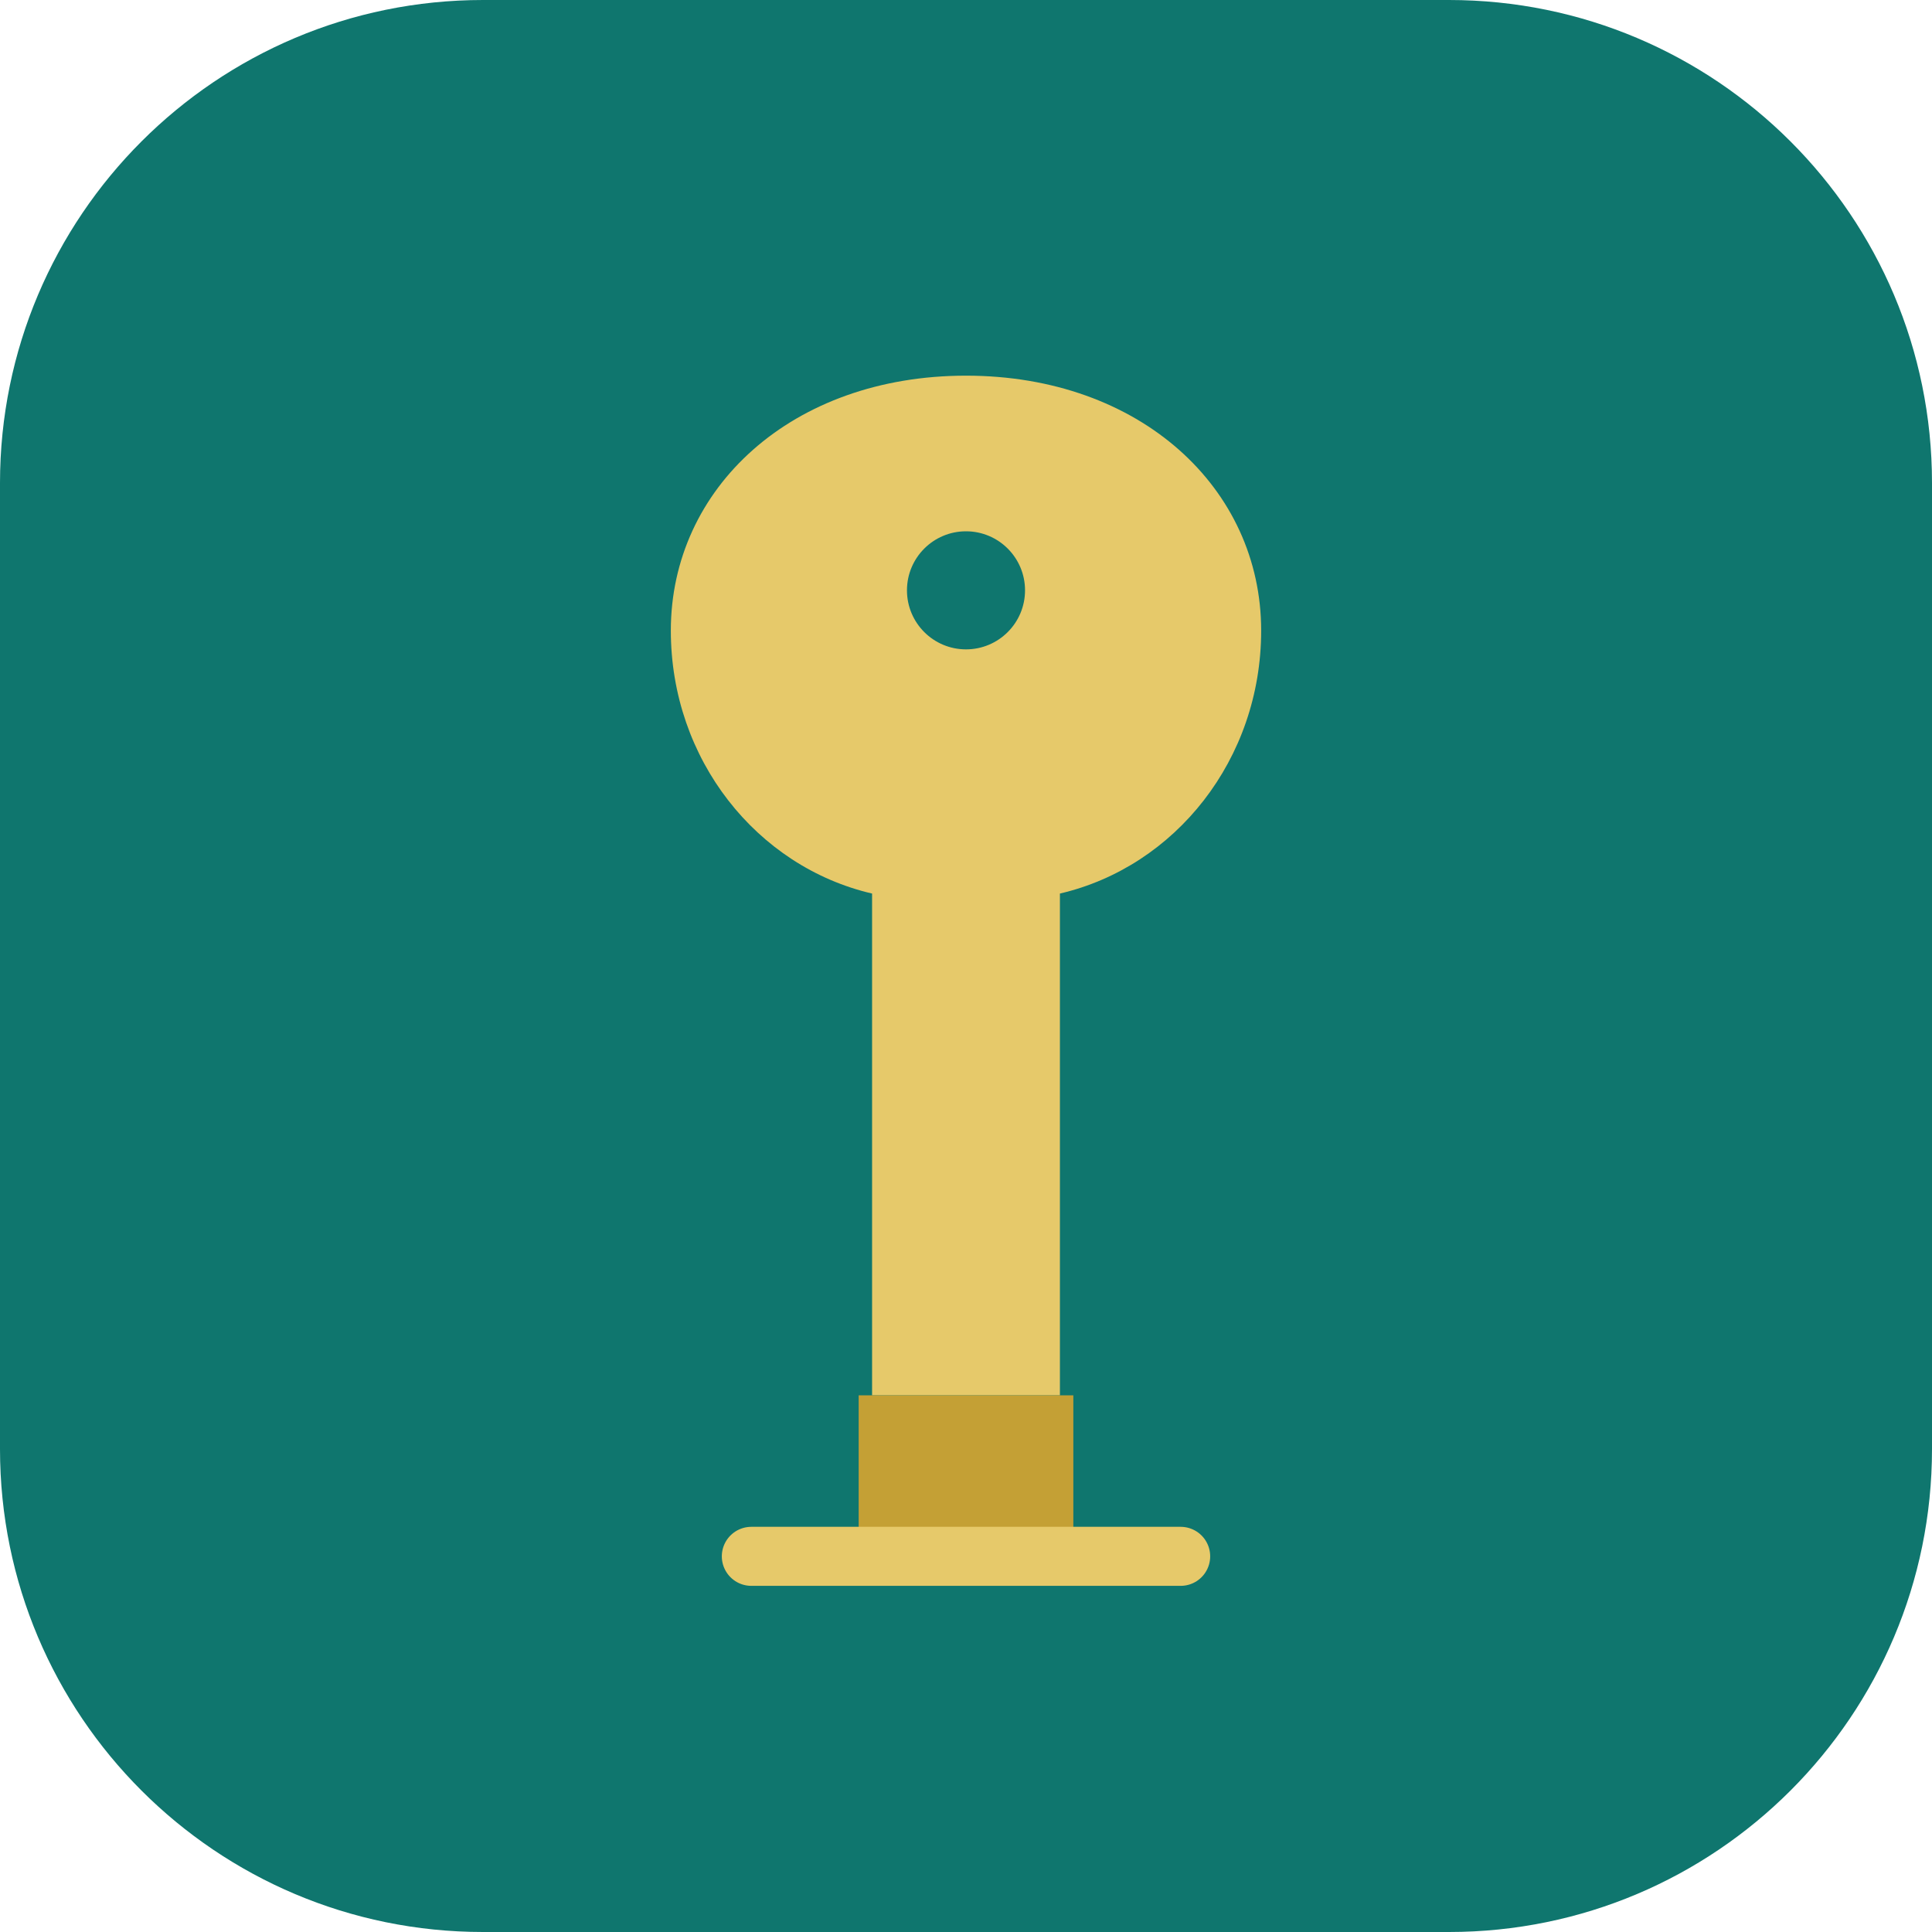
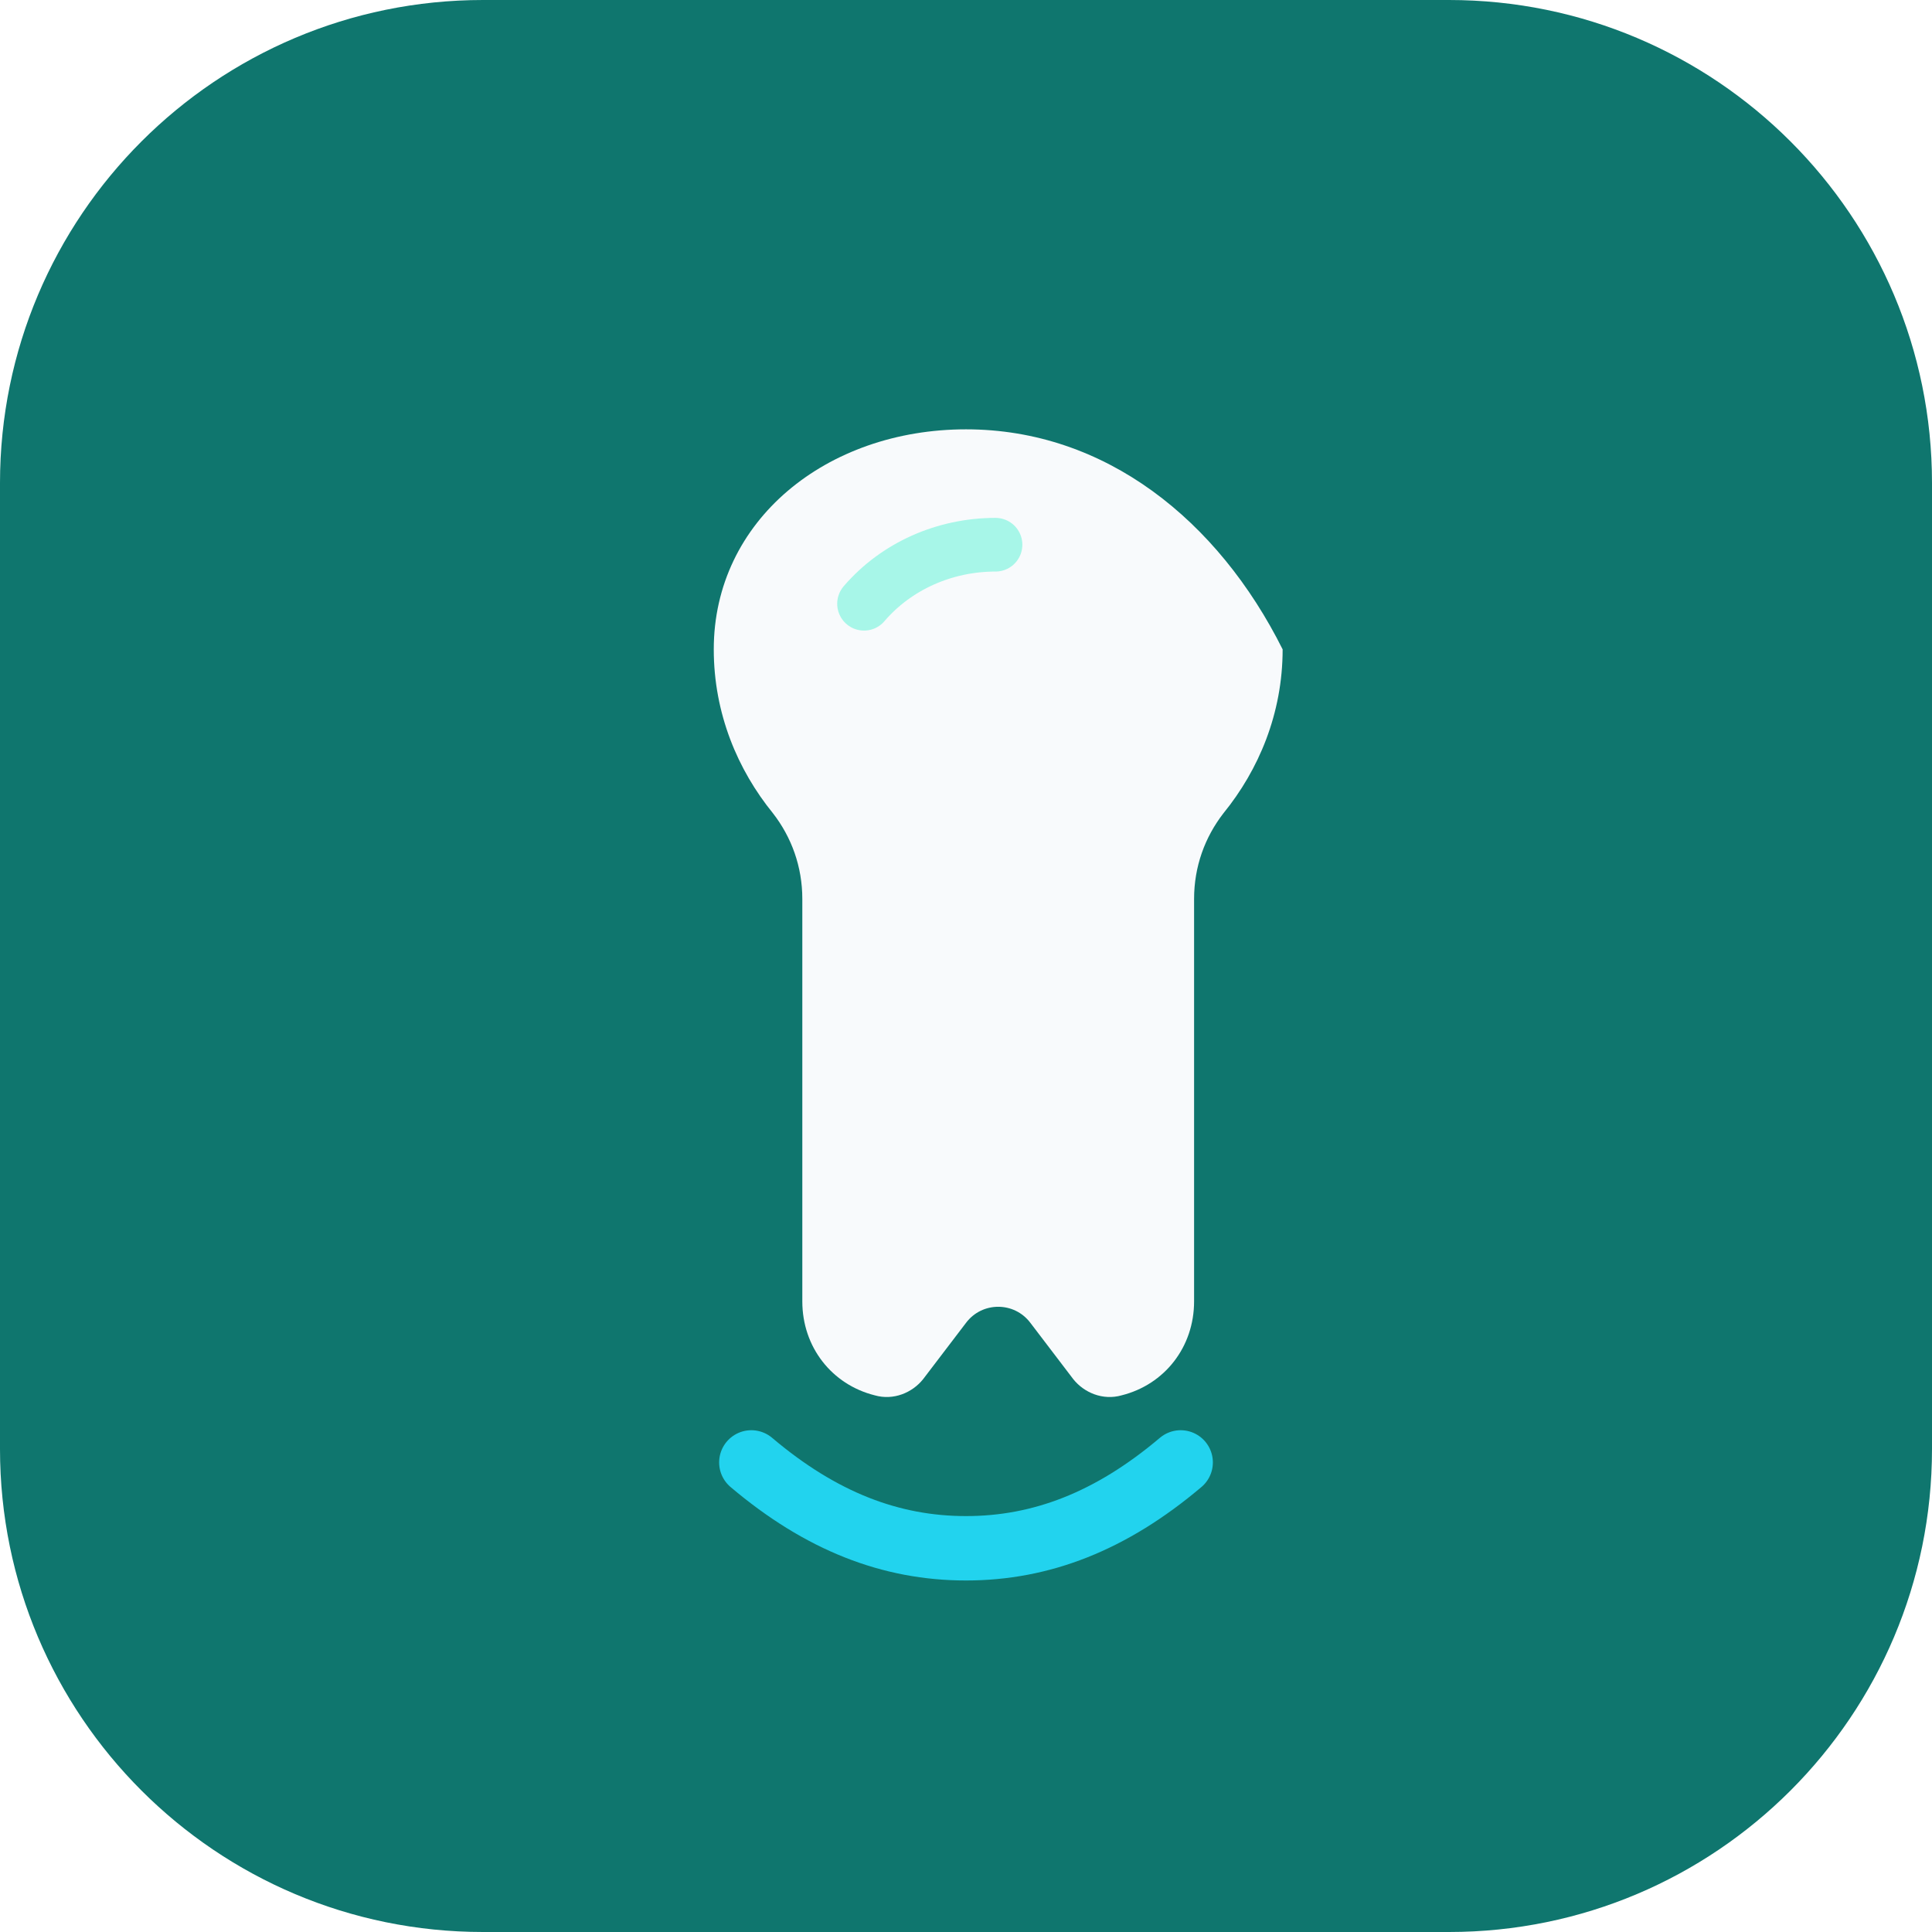
- <svg xmlns="http://www.w3.org/2000/svg" viewBox="0 0 72 72" fill="none" aria-hidden="true">
+ <svg xmlns="http://www.w3.org/2000/svg" viewBox="0 0 72 72" fill="none" role="img" aria-label="کلینیک دندان‌پزشکی امیر رحمتی">
  <rect width="72" height="72" rx="18" fill="#0f766e" />
-   <path d="M36 14c-6.5 0-11 4.2-11 9.5 0 4.8 3.2 8.8 7.5 9.8V52h7V33.3c4.3-1 7.5-5 7.5-9.8C47 18.2 42.5 14 36 14z" fill="#e6c96a" />
-   <path d="M32 52h8v6h-8v-6z" fill="#c4a035" />
-   <circle cx="36" cy="22" r="2.2" fill="#0f766e" />
-   <path d="M28 58h16" stroke="#e6c96a" stroke-width="2.2" stroke-linecap="round" />
+   <path d="M36 16c-5.2 0-9.4 3.4-9.4 8.2 0 2.4.9 4.5 2.2 6.1.7.9 1.1 2 1.1 3.2V48.5c0 1.7 1.1 3.1 2.7 3.5.7.2 1.4-.1 1.8-.6l1.6-2.1c.6-.8 1.8-.8 2.4 0l1.6 2.1c.4.5 1.1.8 1.8.6 1.6-.4 2.7-1.8 2.7-3.5V33.5c0-1.2.4-2.3 1.1-3.2 1.3-1.6 2.2-3.7 2.2-6.1C45.4 19.4 41.2 16 36 16Z" fill="#f8fafc" />
+   <path d="M32.2 22.5c1.2-1.4 3-2.2 4.9-2.2" stroke="#99f6e4" stroke-width="2" stroke-linecap="round" opacity="0.85" />
+   <path d="M28 54.5c2.6 2.2 5.2 3.2 8 3.2s5.4-1 8-3.2" stroke="#22d3ee" stroke-width="2.4" stroke-linecap="round" />
</svg>
